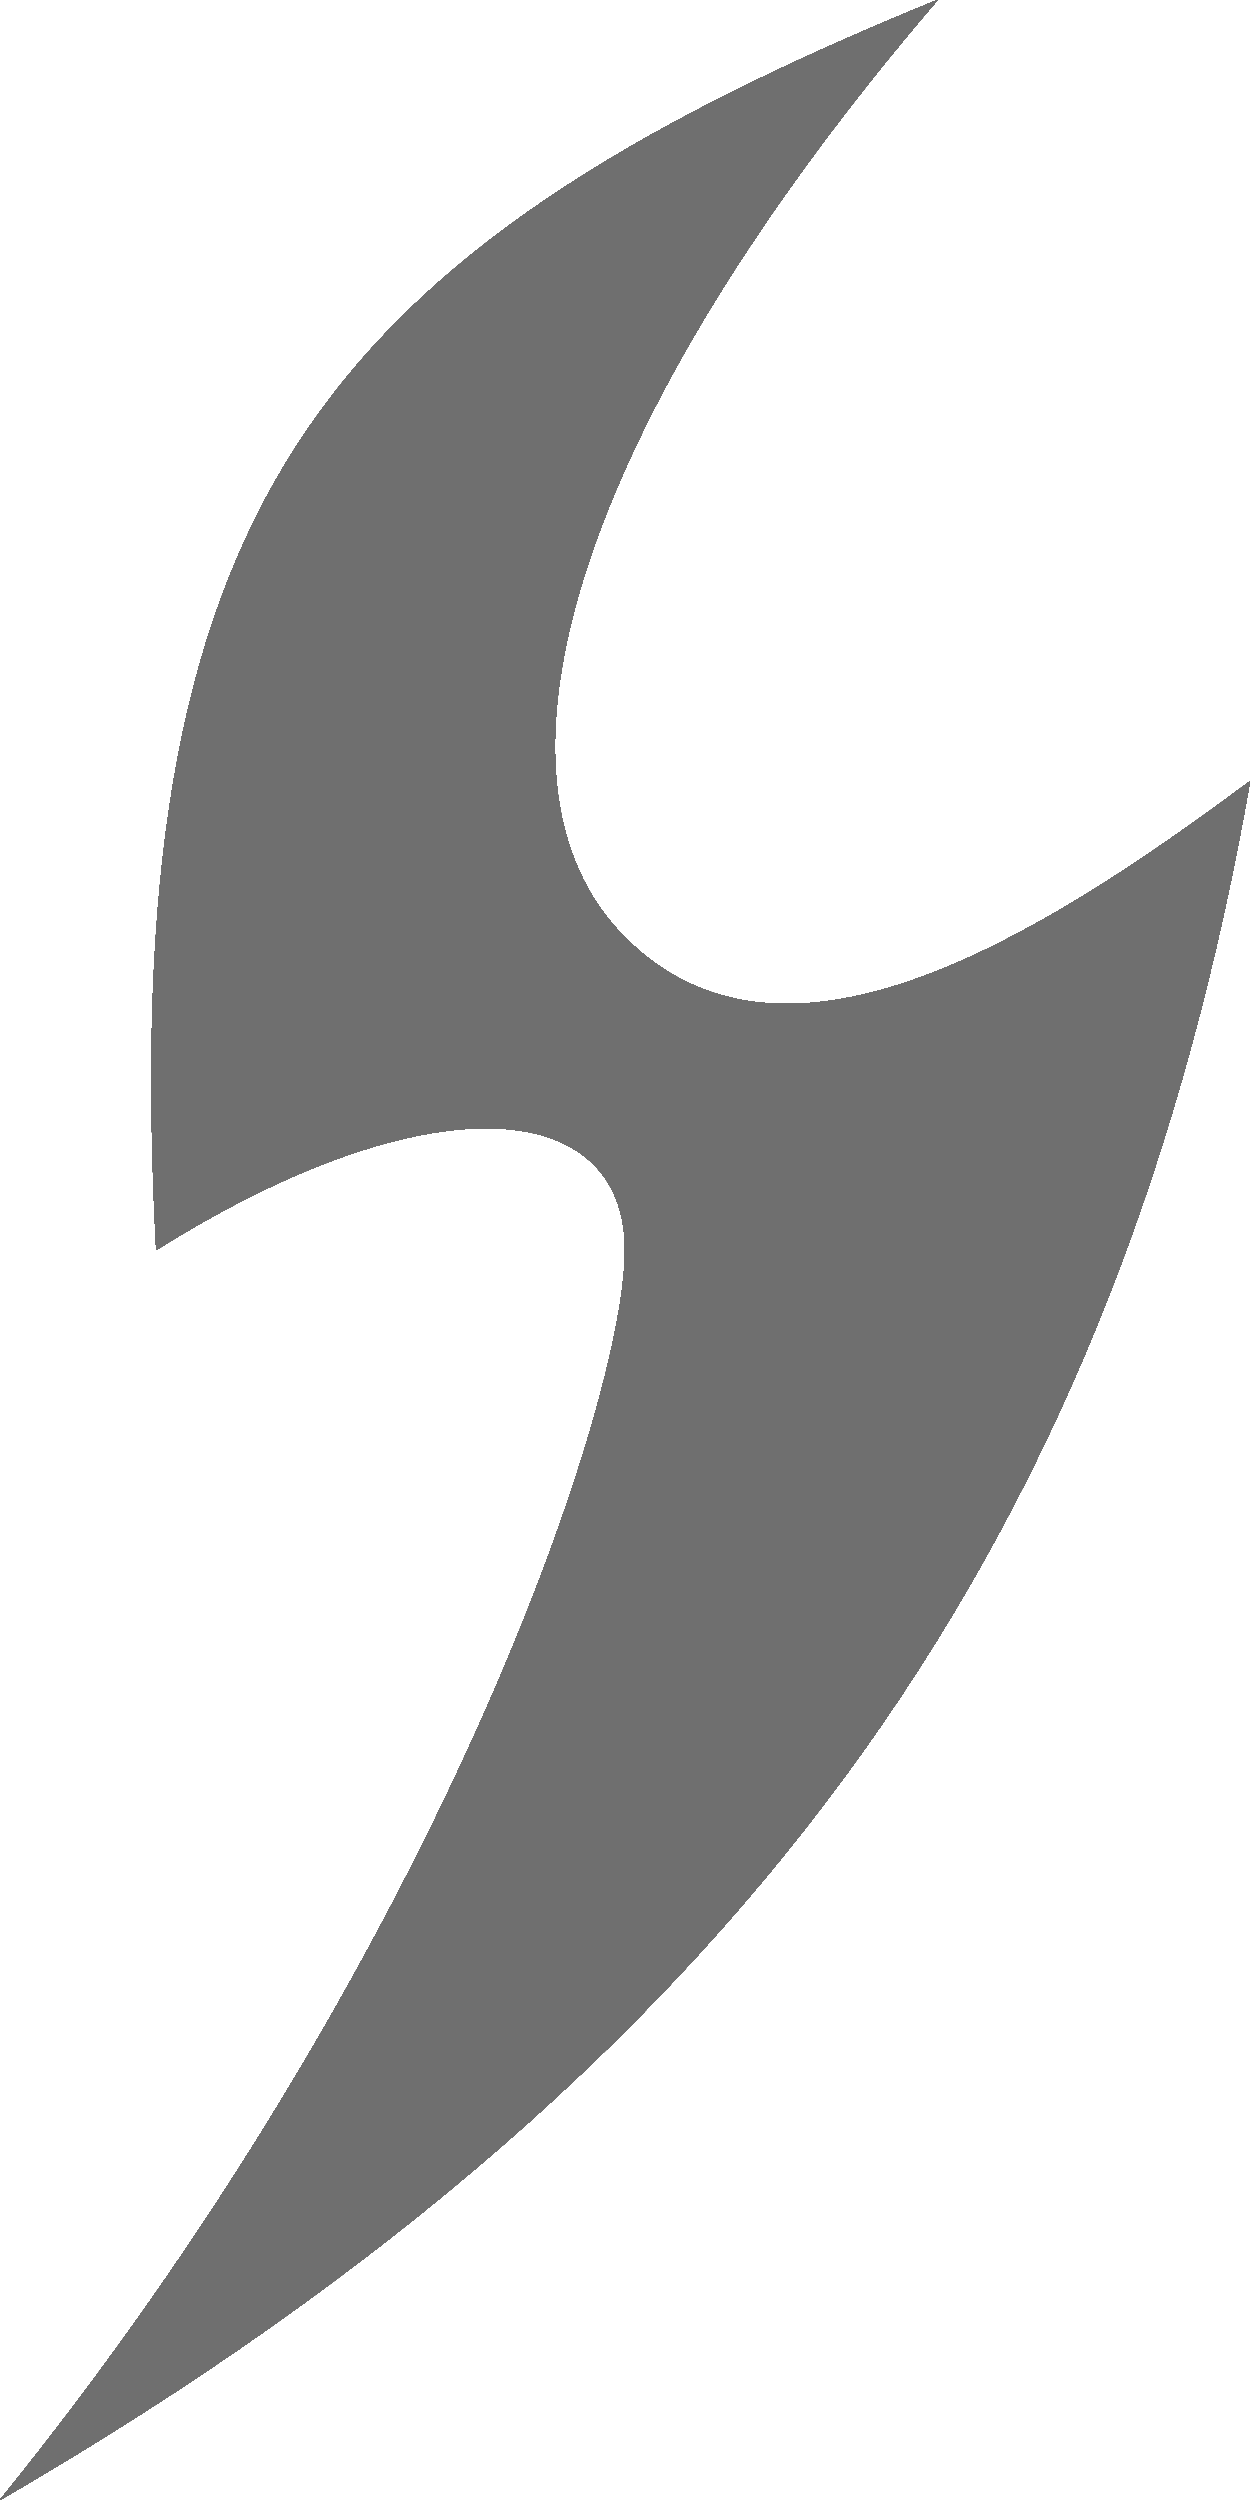
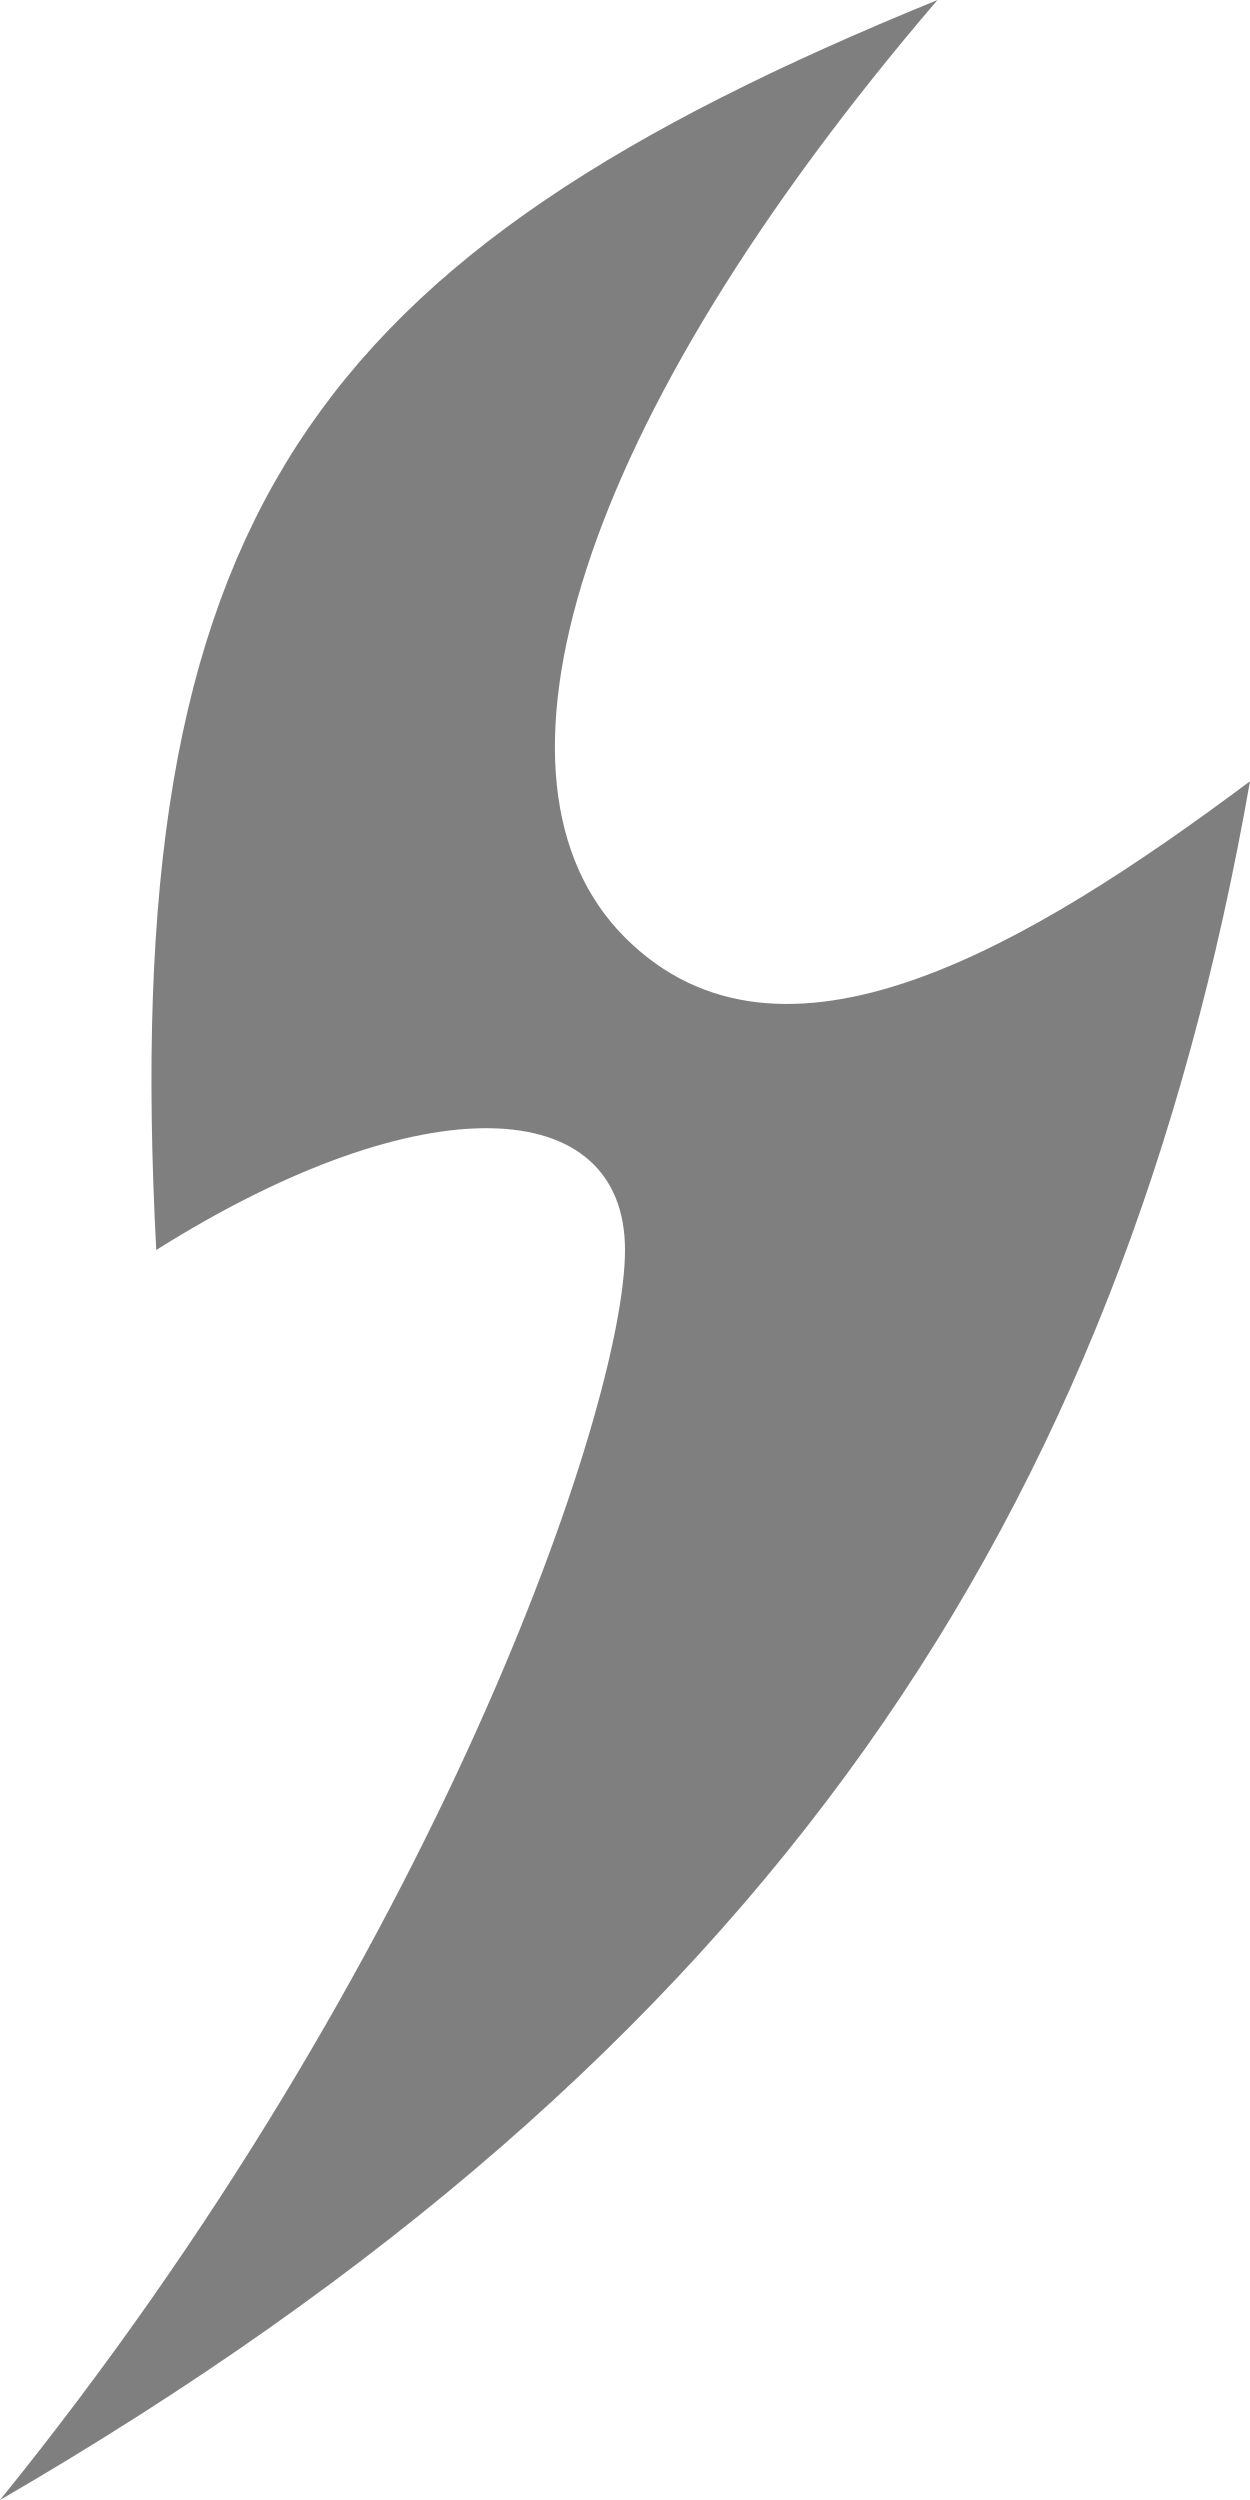
- <svg xmlns="http://www.w3.org/2000/svg" width="4" height="8" viewBox="0 0 4 8" fill="none">
-   <g filter="url(#filter0_i_42_4)">
-     <path d="M4 2.5C3.289 3.03 2.5 3.5 2 3C1.5 2.5 1.837 1.358 3 0C0.987 0.821 0.376 1.652 0.5 4C1.356 3.461 2 3.5 2 4C2 4.5 1.395 6.277 0 8C2.459 6.572 3.588 4.851 4 2.5Z" fill="#FFE600" />
-   </g>
+ <svg xmlns="http://www.w3.org/2000/svg" width="4" height="8" fill="none">
  <defs>
-     <filter id="filter0_i_42_4" x="0" y="0" width="4" height="8" filterUnits="userSpaceOnUse" color-interpolation-filters="sRGB">
-       <feFlood flood-opacity="0" result="BackgroundImageFix" />
-       <feBlend mode="normal" in="SourceGraphic" in2="BackgroundImageFix" result="shape" />
-       <feColorMatrix in="SourceAlpha" type="matrix" values="0 0 0 0 0 0 0 0 0 0 0 0 0 0 0 0 0 0 127 0" result="hardAlpha" />
-       <feOffset dx="10" dy="10" />
-       <feComposite in2="hardAlpha" operator="arithmetic" k2="-1" k3="1" />
-       <feColorMatrix type="matrix" values="0 0 0 0 0.435 0 0 0 0 0.435 0 0 0 0 0.435 0 0 0 1 0" />
-       <feBlend mode="normal" in2="shape" result="effect1_innerShadow_42_4" />
+     <filter id="a">
+       <feColorMatrix in="a1" type="saturate" values="0" />
    </filter>
  </defs>
+   <g filter="url(#a)">
+     <path fill="red" d="M4 2.5c-.71.53-1.5 1-2 .5s-.163-1.642 1-3C.987.821.376 1.652.5 4 1.356 3.461 2 3.5 2 4s-.605 2.277-2 4c2.46-1.428 3.588-3.149 4-5.5Z" />
+   </g>
</svg>
